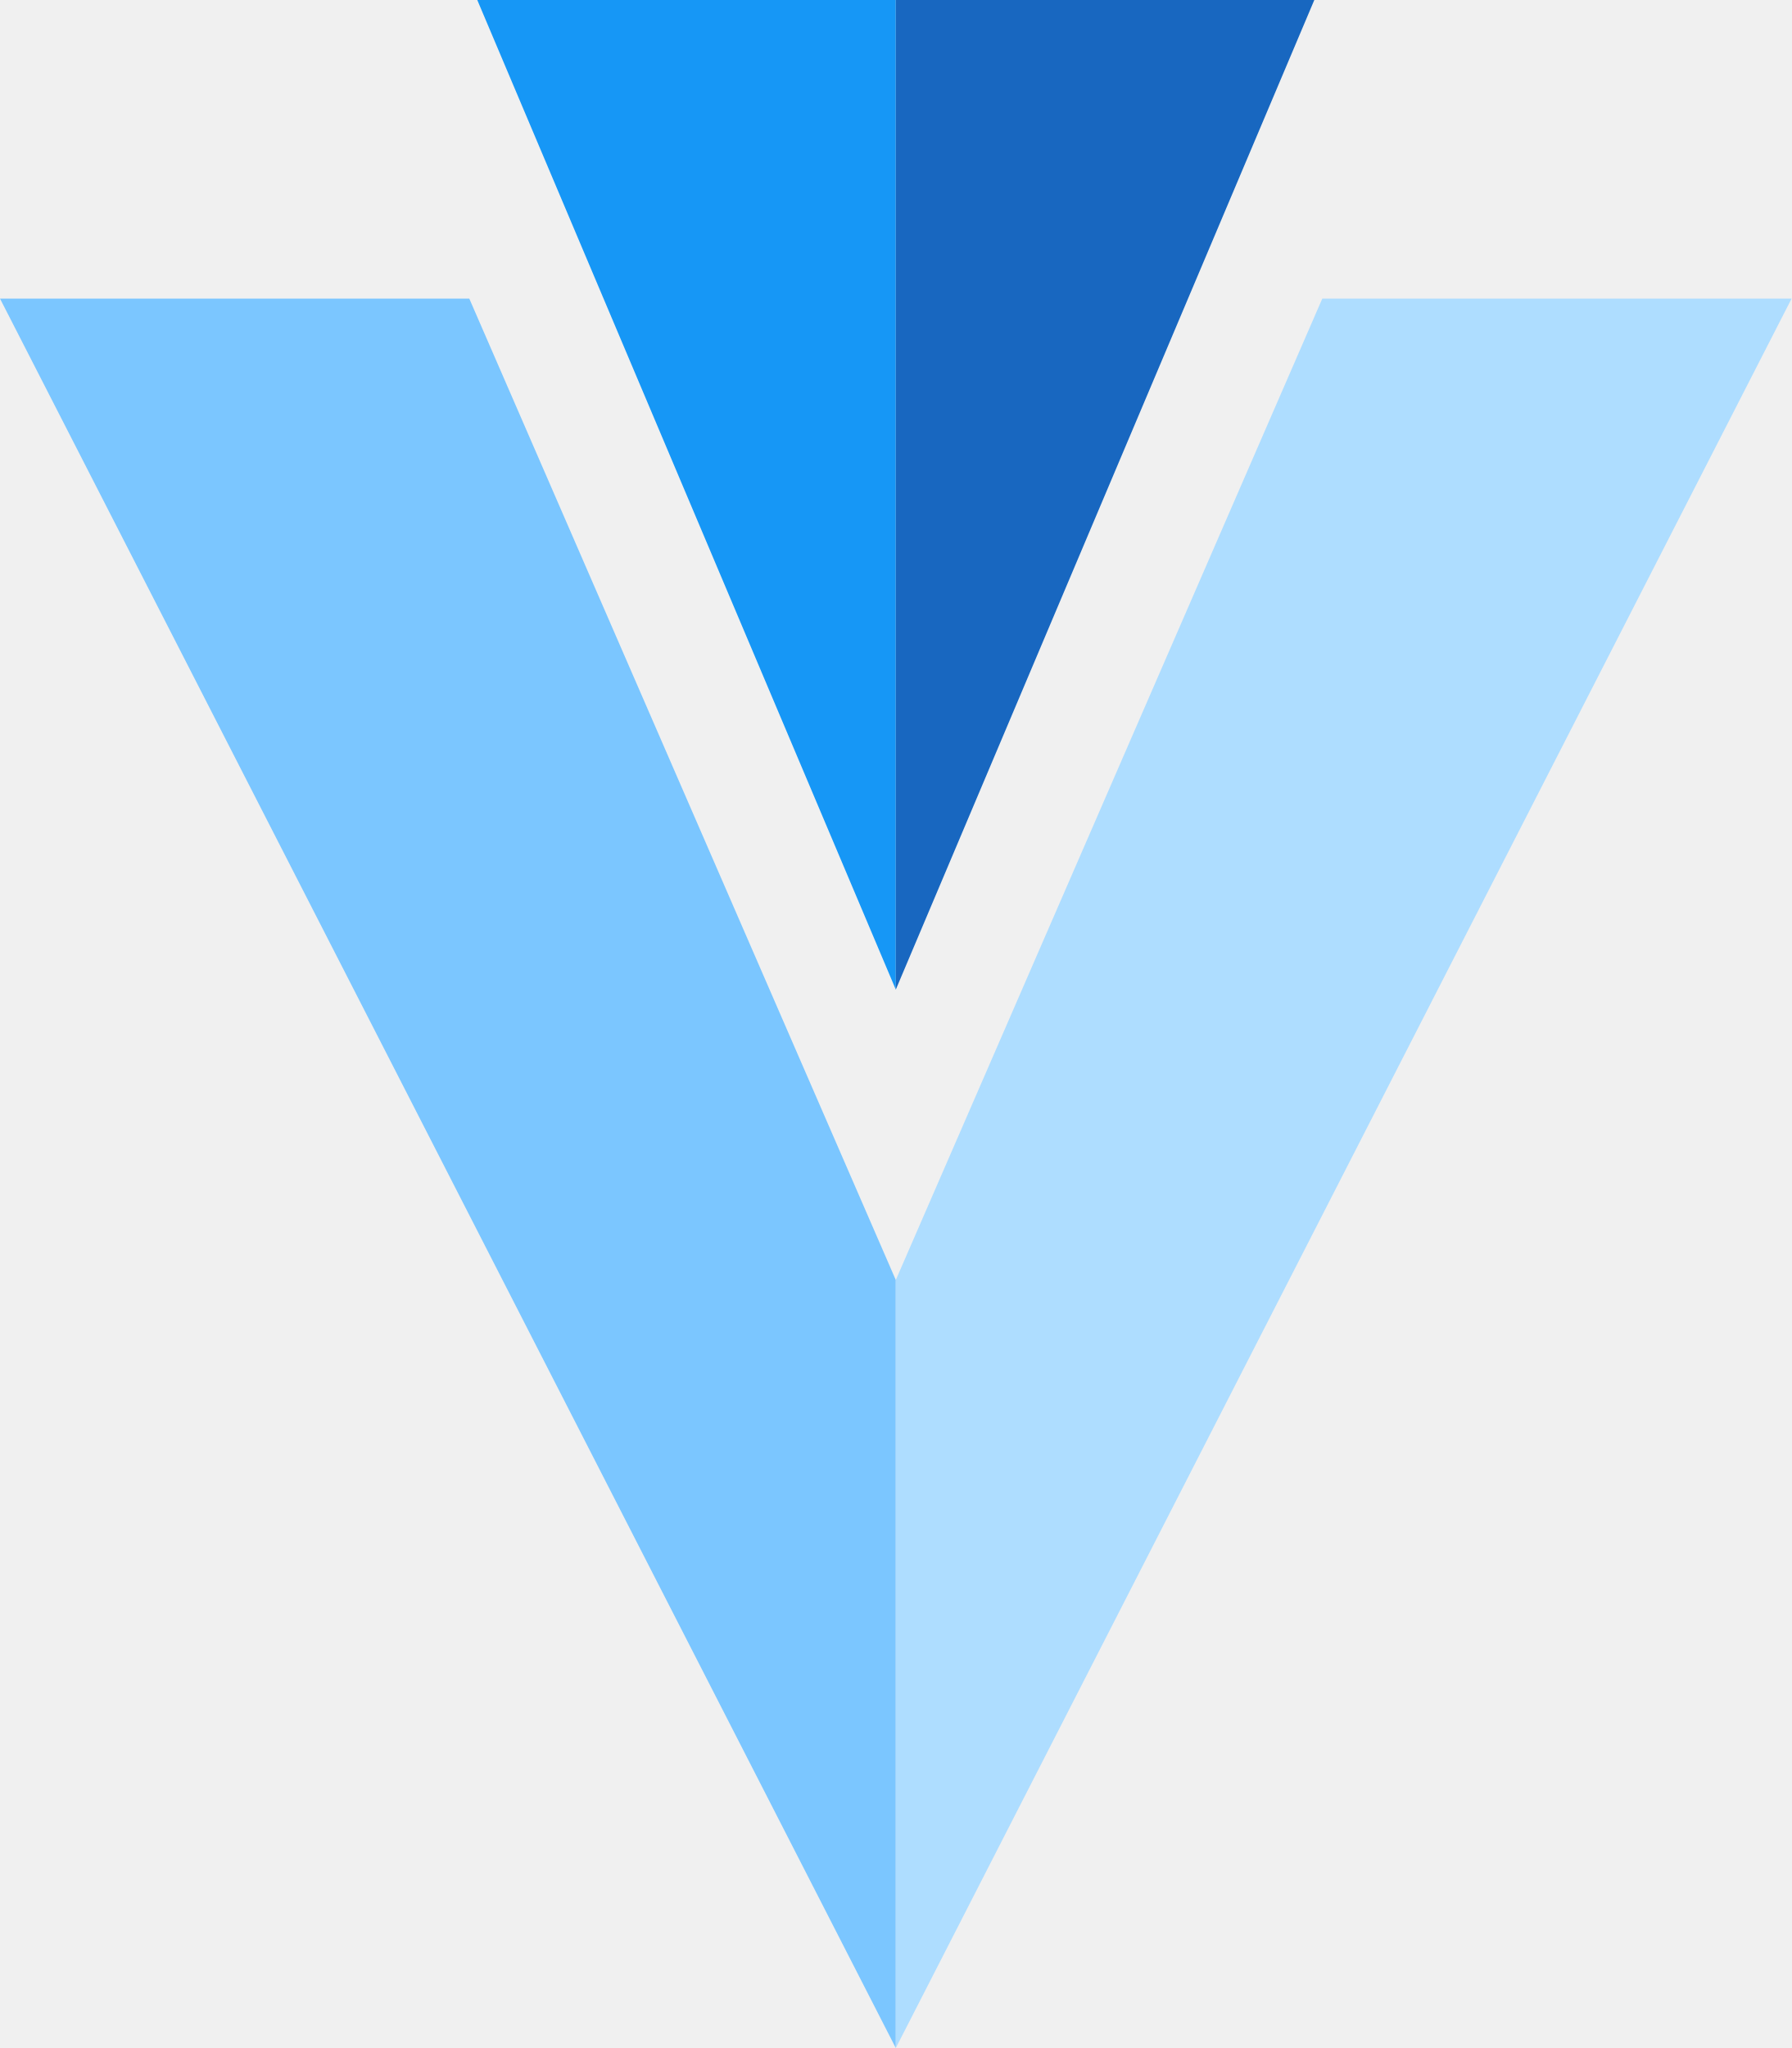
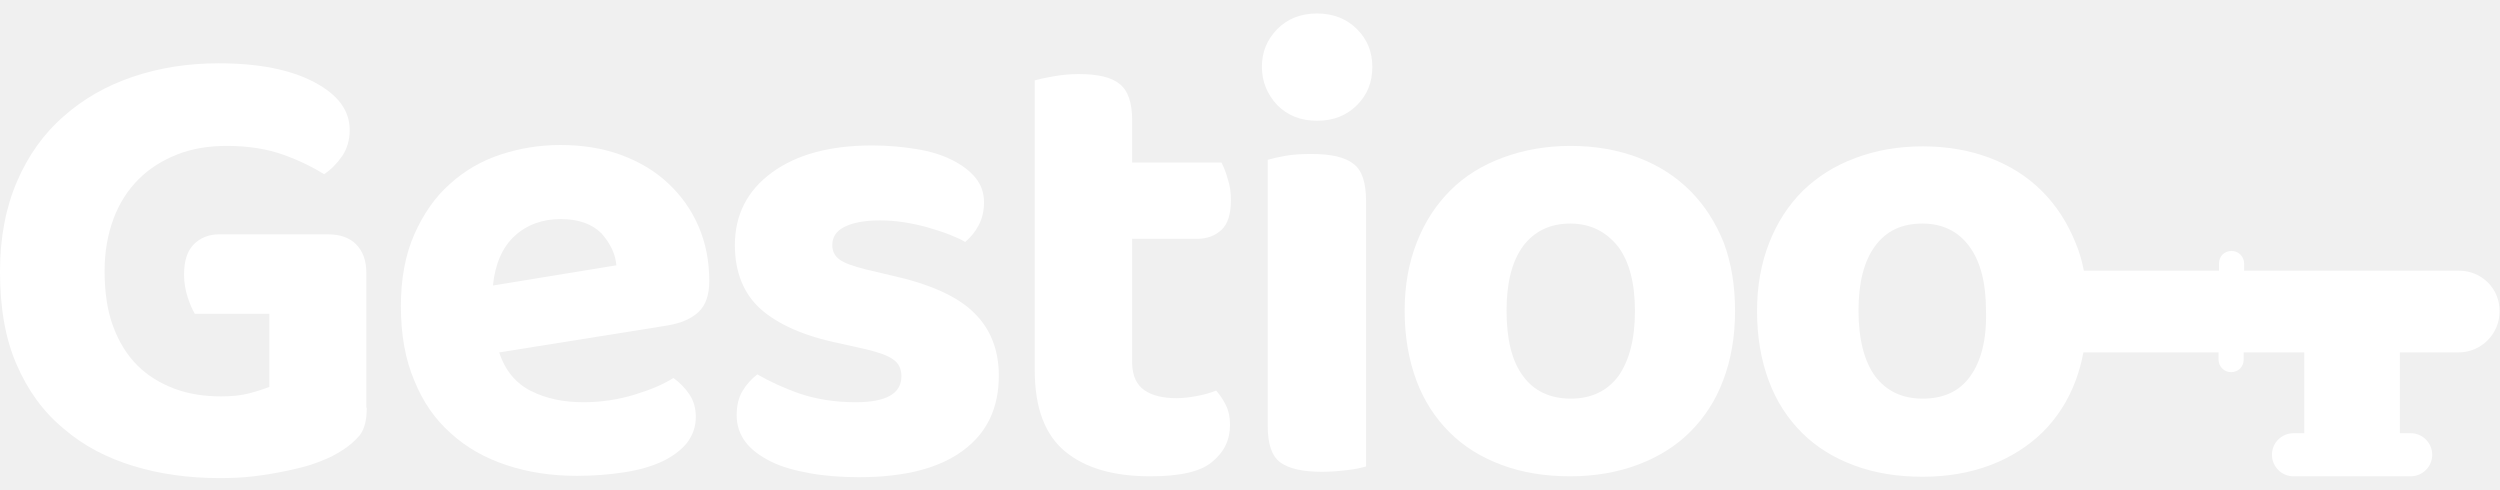
- <svg xmlns="http://www.w3.org/2000/svg" id="Layer_1" data-name="Layer 1" viewBox="0 0 87.5 100">
-   <defs>
-     <style>.cls-1{fill:#1697f6;}.cls-2{fill:#7bc6ff;}.cls-3{fill:#1867c0;}.cls-4{fill:#aeddff;}</style>
-   </defs>
-   <polyline class="cls-1" points="43.75 0 23.31 0 43.75 48.32" />
-   <polygon class="cls-2" points="43.75 62.5 43.75 100 0 14.58 22.92 14.58 43.75 62.5" />
-   <polyline class="cls-3" points="43.75 0 64.19 0 43.75 48.32" />
-   <polygon class="cls-4" points="64.58 14.58 87.5 14.58 43.75 100 43.75 62.5 64.58 14.58" />
+ <svg xmlns="http://www.w3.org/2000/svg" version="1.1" id="Capa_1" x="0px" y="0px" viewBox="0 0 556.9 109" style="enable-background:new 0 0 556.9 109;" xml:space="preserve">
+   <style type="text/css">
+ 	.st0{fill:#FFFFFF;}
+ </style>
+   <g>
+     <path class="st0" d="M81.7,90.8c0,2.8-0.5,4.8-1.6,6.2c-1.1,1.3-2.7,2.7-5,4c-1.3,0.8-3,1.5-4.9,2.2c-1.9,0.7-4.1,1.2-6.4,1.7   c-2.4,0.5-4.8,0.9-7.3,1.2c-2.5,0.3-5.1,0.4-7.6,0.4c-6.9,0-13.3-0.9-19.2-2.7c-5.9-1.8-11.1-4.5-15.5-8.3   C9.7,91.8,6.2,87,3.7,81.2C1.2,75.5,0,68.6,0,60.5c0-7.6,1.3-14.3,3.8-20.1c2.5-5.8,6-10.7,10.4-14.5c4.4-3.9,9.5-6.8,15.4-8.8   c5.9-2,12.3-3,19.1-3c8.9,0,16,1.4,21.3,4.2c5.3,2.8,7.9,6.3,7.9,10.7c0,2.2-0.6,4.2-1.7,5.8c-1.2,1.7-2.5,3-4,4   c-2.4-1.5-5.4-3-9-4.3c-3.6-1.3-7.8-2-12.7-2c-4,0-7.7,0.6-11,1.9c-3.3,1.3-6.2,3.1-8.6,5.5c-2.4,2.4-4.3,5.3-5.6,8.8   c-1.3,3.5-2,7.3-2,11.7c0,4.7,0.6,8.8,1.9,12.3c1.3,3.5,3.1,6.4,5.4,8.7c2.3,2.3,5.1,4,8.3,5.2c3.2,1.2,6.7,1.7,10.4,1.7   c2.3,0,4.4-0.2,6.3-0.7c1.9-0.5,3.3-1,4.4-1.4V69.9H43.4c-0.6-1-1.1-2.2-1.6-3.7C41.3,64.6,41,63,41,61.2c0-3.1,0.7-5.3,2.2-6.8   c1.4-1.4,3.3-2.2,5.6-2.2H73c2.7,0,4.8,0.7,6.3,2.2c1.5,1.5,2.3,3.6,2.3,6.3V90.8z" />
+     <path class="st0" d="M111.2,78.5c1.3,4,3.7,6.9,7.1,8.6c3.4,1.7,7.2,2.5,11.7,2.5c4,0,7.8-0.6,11.4-1.7c3.6-1.1,6.4-2.3,8.6-3.7   c1.4,1,2.6,2.2,3.6,3.7c1,1.5,1.4,3.2,1.4,5c0,2.2-0.7,4.1-2,5.8c-1.3,1.6-3.2,3-5.5,4.1c-2.4,1.1-5.1,1.9-8.4,2.4   c-3.2,0.5-6.7,0.8-10.6,0.8c-5.7,0-10.9-0.8-15.7-2.4c-4.8-1.6-8.9-3.9-12.4-7.1c-3.5-3.1-6.2-7-8.1-11.7c-2-4.7-3-10.2-3-16.6   c0-6.1,1-11.5,3-16c2-4.5,4.6-8.3,7.9-11.2c3.3-3,7.1-5.2,11.4-6.6c4.3-1.4,8.7-2.1,13.2-2.1c4.9,0,9.4,0.7,13.5,2.2   c4.1,1.5,7.6,3.6,10.5,6.3c2.9,2.7,5.2,5.9,6.8,9.6c1.6,3.7,2.4,7.8,2.4,12.2c0,3.1-0.8,5.4-2.4,6.9c-1.6,1.5-3.9,2.5-6.9,3   L111.2,78.5z M124.9,48.8c-4.1,0-7.6,1.3-10.3,3.8c-2.7,2.5-4.3,6.2-4.8,11l27.5-4.5c-0.2-2.5-1.3-4.8-3.3-7.1   C131.9,49.9,128.9,48.8,124.9,48.8z" />
+     <path class="st0" d="M222.5,83.7c0,7.1-2.6,12.7-7.9,16.6c-5.3,4-13.1,6-23.3,6c-4,0-7.7-0.3-11-0.9c-3.3-0.6-6.2-1.4-8.6-2.6   c-2.4-1.2-4.3-2.6-5.6-4.3c-1.3-1.7-2-3.7-2-6c0-2.1,0.4-3.9,1.3-5.4c0.9-1.5,2-2.7,3.3-3.7c2.8,1.6,6,3.1,9.5,4.3   c3.6,1.2,7.7,1.9,12.4,1.9c6.8,0,10.2-1.9,10.2-5.8c0-1.6-0.6-2.9-1.8-3.7c-1.2-0.9-3.2-1.6-6.1-2.3l-5.8-1.3   c-7.9-1.6-13.7-4.2-17.6-7.6c-3.8-3.4-5.8-8.2-5.8-14.3c0-6.8,2.8-12.2,8.3-16.2c5.5-4,12.9-6,22.3-6c3.5,0,6.7,0.3,9.8,0.8   c3.1,0.5,5.7,1.3,7.9,2.4c2.2,1.1,4,2.4,5.3,4c1.3,1.6,1.9,3.4,1.9,5.5c0,1.9-0.4,3.6-1.2,5.1c-0.8,1.5-1.8,2.7-3,3.7   c-0.8-0.5-1.9-1-3.4-1.6c-1.5-0.6-3.1-1.1-4.8-1.6c-1.7-0.5-3.6-0.9-5.5-1.2c-1.9-0.3-3.7-0.4-5.3-0.4c-3.4,0-6,0.5-7.8,1.4   c-1.9,0.9-2.8,2.3-2.8,4.1c0,1.3,0.5,2.4,1.6,3.2c1.1,0.8,3,1.5,5.8,2.2l5.5,1.3c8.7,1.9,15,4.7,18.7,8.4   C220.6,73.2,222.5,77.9,222.5,83.7z" />
+     <path class="st0" d="M254.9,86.9c1.7,1.2,4.1,1.8,7.2,1.8c1.4,0,3-0.2,4.6-0.5c1.6-0.3,3-0.7,4.2-1.2c0.9,1,1.6,2.1,2.2,3.3   c0.6,1.2,0.9,2.7,0.9,4.3c0,3.4-1.3,6.1-4,8.3c-2.6,2.2-7.2,3.2-13.8,3.2c-8.1,0-14.4-1.8-18.9-5.5c-4.5-3.7-6.8-9.7-6.8-18.1V17.9   c1.1-0.3,2.4-0.6,4.2-0.9c1.7-0.3,3.6-0.5,5.6-0.5c4.2,0,7.3,0.7,9.1,2.2c1.9,1.5,2.8,4.2,2.8,8.1v9.4h19.9c0.5,1,1,2.2,1.4,3.7   c0.5,1.5,0.7,3,0.7,4.7c0,3.1-0.7,5.3-2.1,6.6c-1.4,1.3-3.2,2-5.4,2h-14.5v27.9C252.3,83.8,253.2,85.7,254.9,86.9z" />
+     <path class="st0" d="M281.1,14.9c0-3.3,1.1-6,3.4-8.4c2.3-2.3,5.2-3.5,8.9-3.5c3.6,0,6.6,1.2,8.9,3.5c2.3,2.3,3.4,5.1,3.4,8.4   c0,3.4-1.1,6.2-3.4,8.5c-2.3,2.3-5.2,3.5-8.9,3.5c-3.7,0-6.6-1.2-8.9-3.5C282.3,21,281.1,18.2,281.1,14.9z M304.3,103.9   c-1,0.3-2.3,0.6-4,0.8c-1.7,0.2-3.7,0.4-5.8,0.4c-4.3,0-7.4-0.7-9.3-2.1c-1.9-1.4-2.8-4.1-2.8-8.1V35.6c1-0.3,2.3-0.6,4-0.9   c1.7-0.3,3.6-0.4,5.8-0.4c4.3,0,7.4,0.7,9.3,2.2c1.9,1.4,2.8,4.2,2.8,8.2V103.9z" />
+     <path class="st0" d="M386.5,69.3c0,5.7-0.9,10.8-2.6,15.3c-1.7,4.6-4.2,8.4-7.4,11.6c-3.2,3.2-7.1,5.6-11.6,7.3   c-4.5,1.7-9.6,2.6-15.1,2.6c-5.6,0-10.6-0.8-15.2-2.5c-4.6-1.7-8.5-4.1-11.7-7.3c-3.2-3.2-5.7-7-7.4-11.6   c-1.7-4.6-2.6-9.7-2.6-15.5c0-5.6,0.9-10.6,2.7-15.2c1.8-4.6,4.3-8.4,7.5-11.6c3.2-3.2,7.1-5.6,11.7-7.3c4.6-1.7,9.6-2.6,15.1-2.6   s10.5,0.9,15,2.6c4.5,1.7,8.4,4.2,11.6,7.4c3.2,3.2,5.7,7.1,7.5,11.6C385.7,58.7,386.5,63.7,386.5,69.3z M349.8,49.8   c-4.5,0-8,1.7-10.5,5c-2.5,3.4-3.7,8.2-3.7,14.4c0,6.4,1.2,11.3,3.7,14.6c2.4,3.3,6,5,10.6,5s8.1-1.7,10.6-5   c2.4-3.4,3.7-8.2,3.7-14.5c0-6.1-1.2-10.9-3.7-14.3C357.8,51.6,354.3,49.8,349.8,49.8z" />
+   </g>
+   <path class="st0" d="M547.8,60.3h-47.9v-1.6c0-1.5-1.2-2.8-2.8-2.8s-2.8,1.2-2.8,2.8v1.6h-30.1c-0.4-2.1-1-4.2-1.8-6.1  c-1.8-4.5-4.3-8.4-7.5-11.6c-3.2-3.2-7.1-5.7-11.6-7.4c-4.5-1.7-9.5-2.6-15-2.6s-10.5,0.9-15,2.6c-4.6,1.7-8.5,4.2-11.7,7.3  c-3.2,3.2-5.7,7-7.5,11.6c-1.8,4.6-2.7,9.6-2.7,15.2c0,5.8,0.9,10.9,2.6,15.5c1.7,4.6,4.2,8.4,7.4,11.6c3.2,3.2,7.1,5.6,11.7,7.3  c4.6,1.7,9.6,2.5,15.2,2.5c5.6,0,10.6-0.9,15.1-2.6c4.5-1.7,8.4-4.2,11.6-7.3c3.2-3.2,5.7-7,7.4-11.6c0.7-1.9,1.3-4,1.7-6.2h30.1  v1.6c0,1.5,1.2,2.8,2.8,2.8s2.8-1.2,2.8-2.8v-1.6h13.5v18h-2.4c-2.6,0-4.8,2.1-4.8,4.8c0,2.6,2.1,4.8,4.8,4.8h26.1  c2.6,0,4.8-2.1,4.8-4.8c0-2.6-2.1-4.8-4.8-4.8h-2.4v-18h13.1c5,0,9.1-4.1,9.1-9.1C556.9,64.3,552.8,60.3,547.8,60.3z M438.9,83.8  c-2.4,3.4-6,5-10.6,5c-4.6,0-8.1-1.7-10.6-5c-2.4-3.3-3.7-8.2-3.7-14.6c0-6.2,1.2-11,3.7-14.4c2.5-3.4,6-5,10.5-5  c4.5,0,8,1.7,10.5,5.1c2.5,3.4,3.7,8.2,3.7,14.3C442.6,75.6,441.3,80.5,438.9,83.8z" />
</svg>
